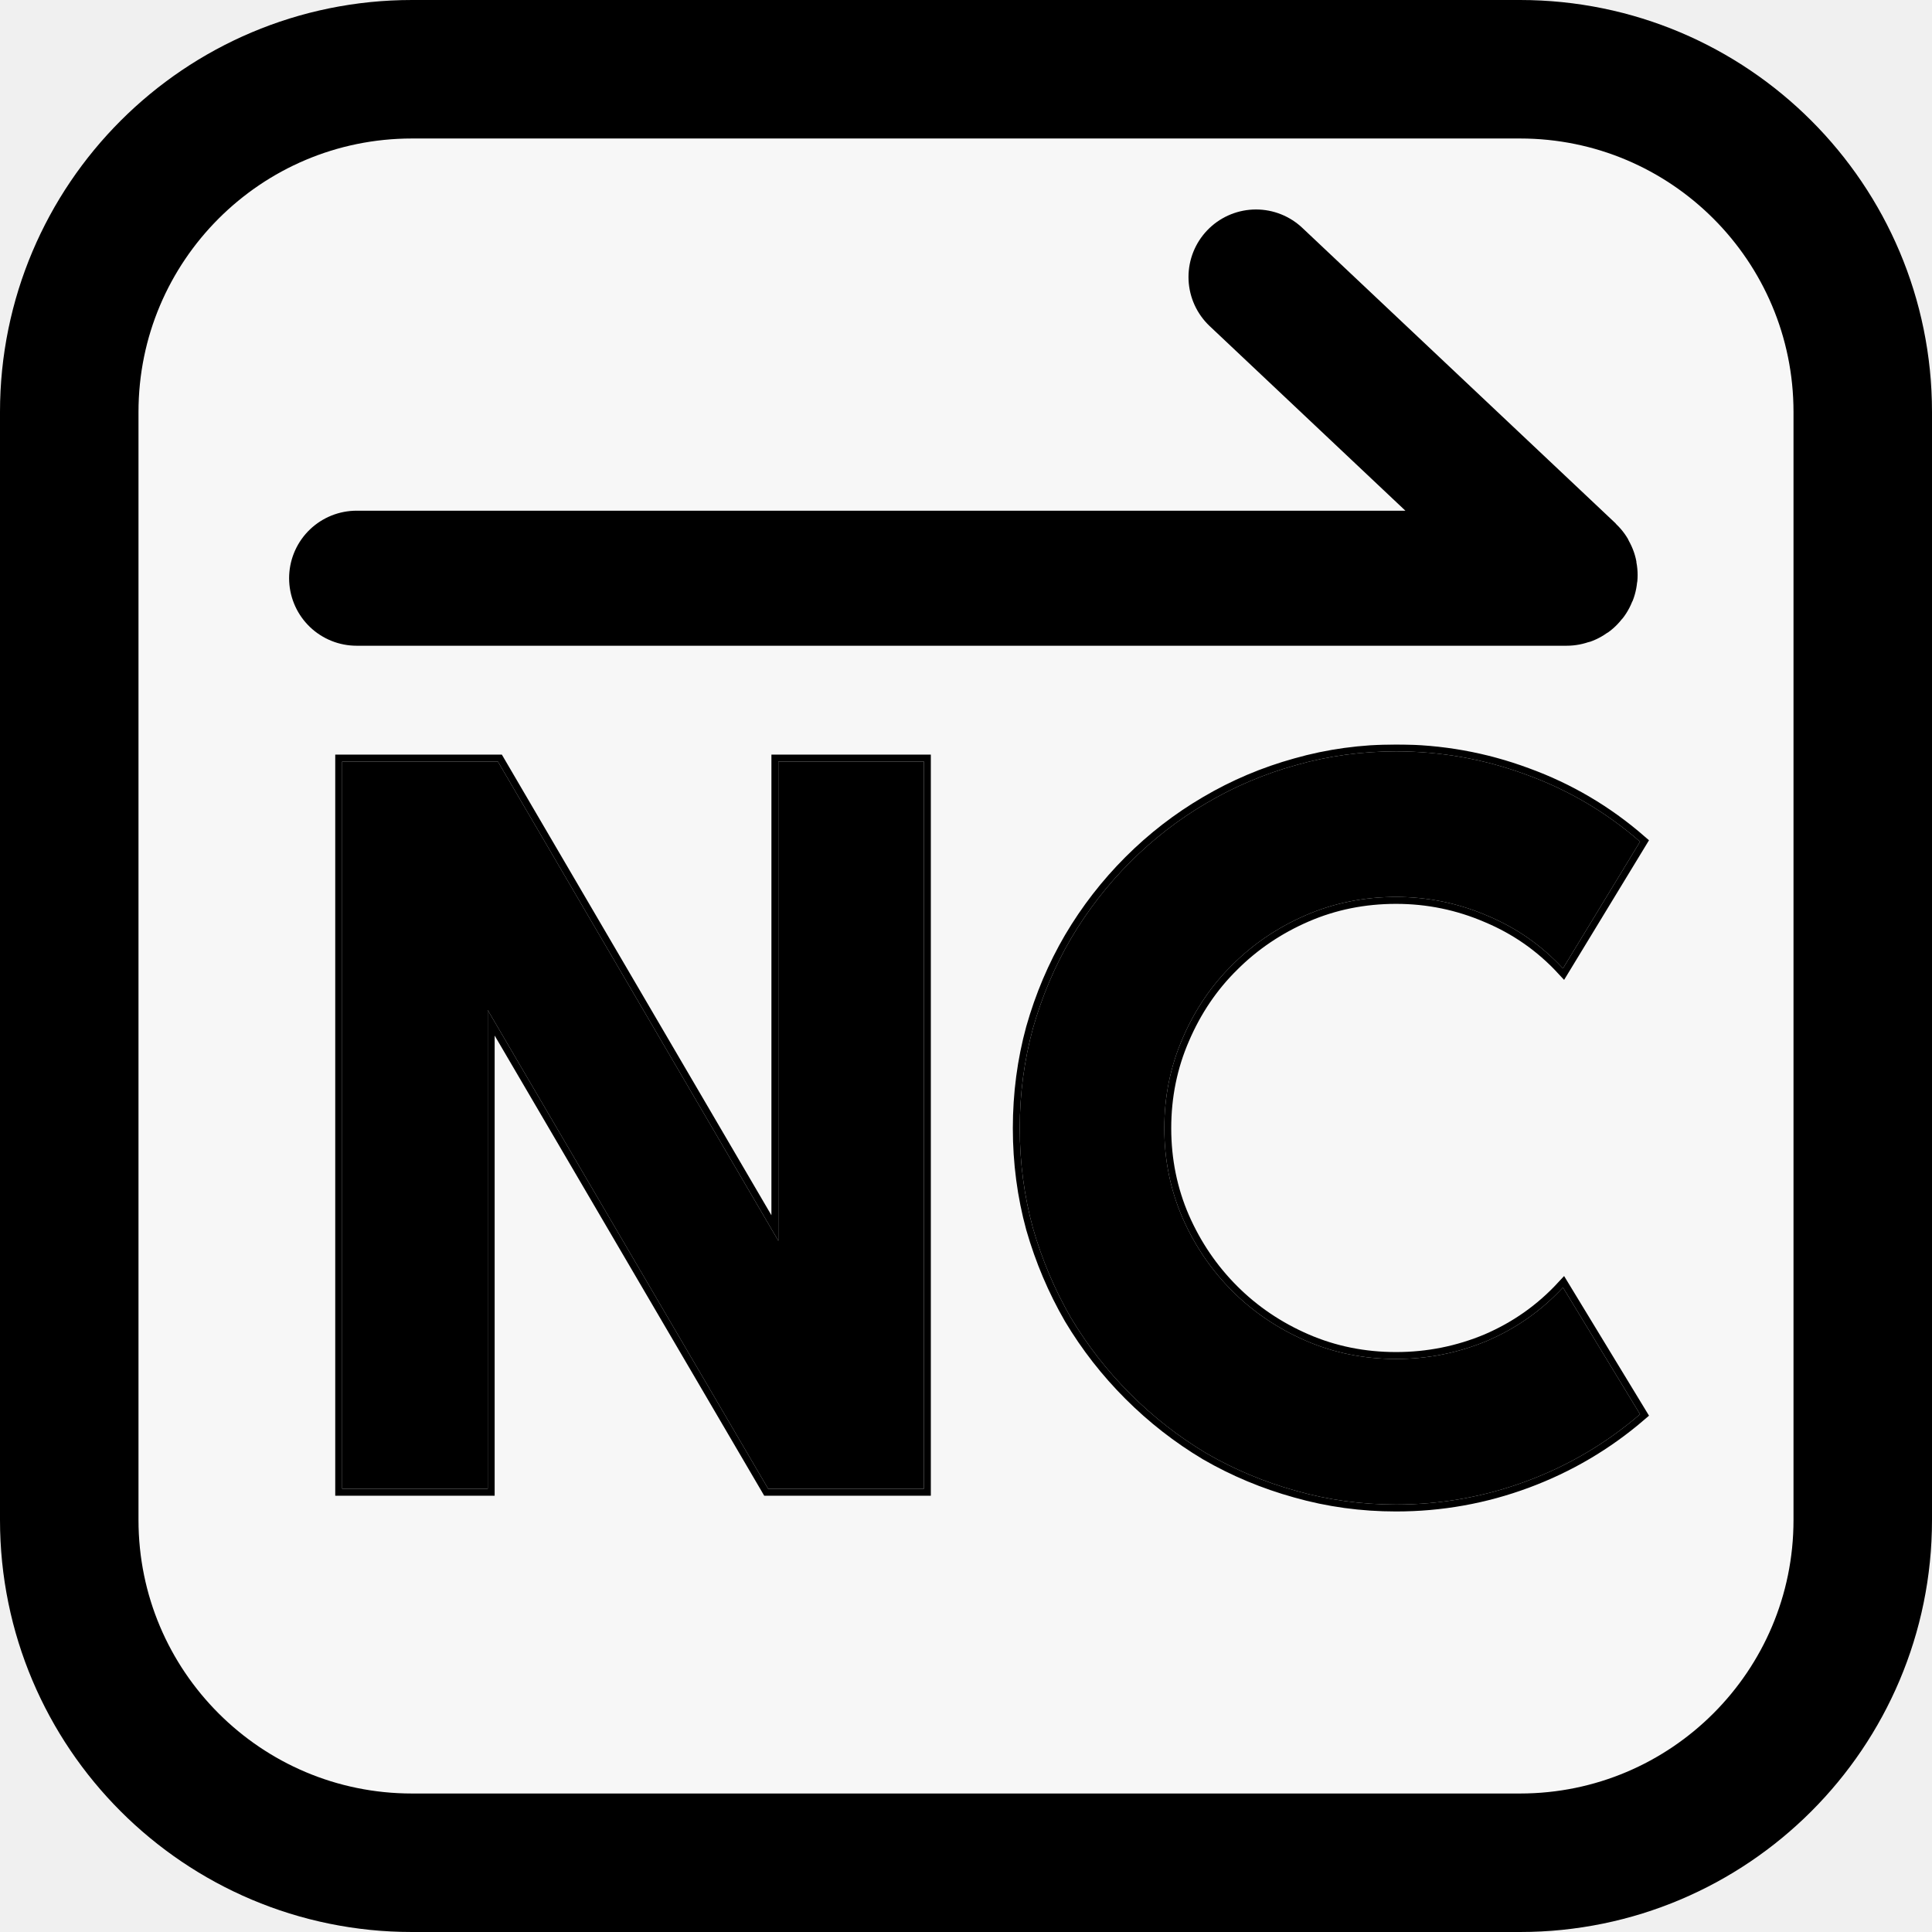
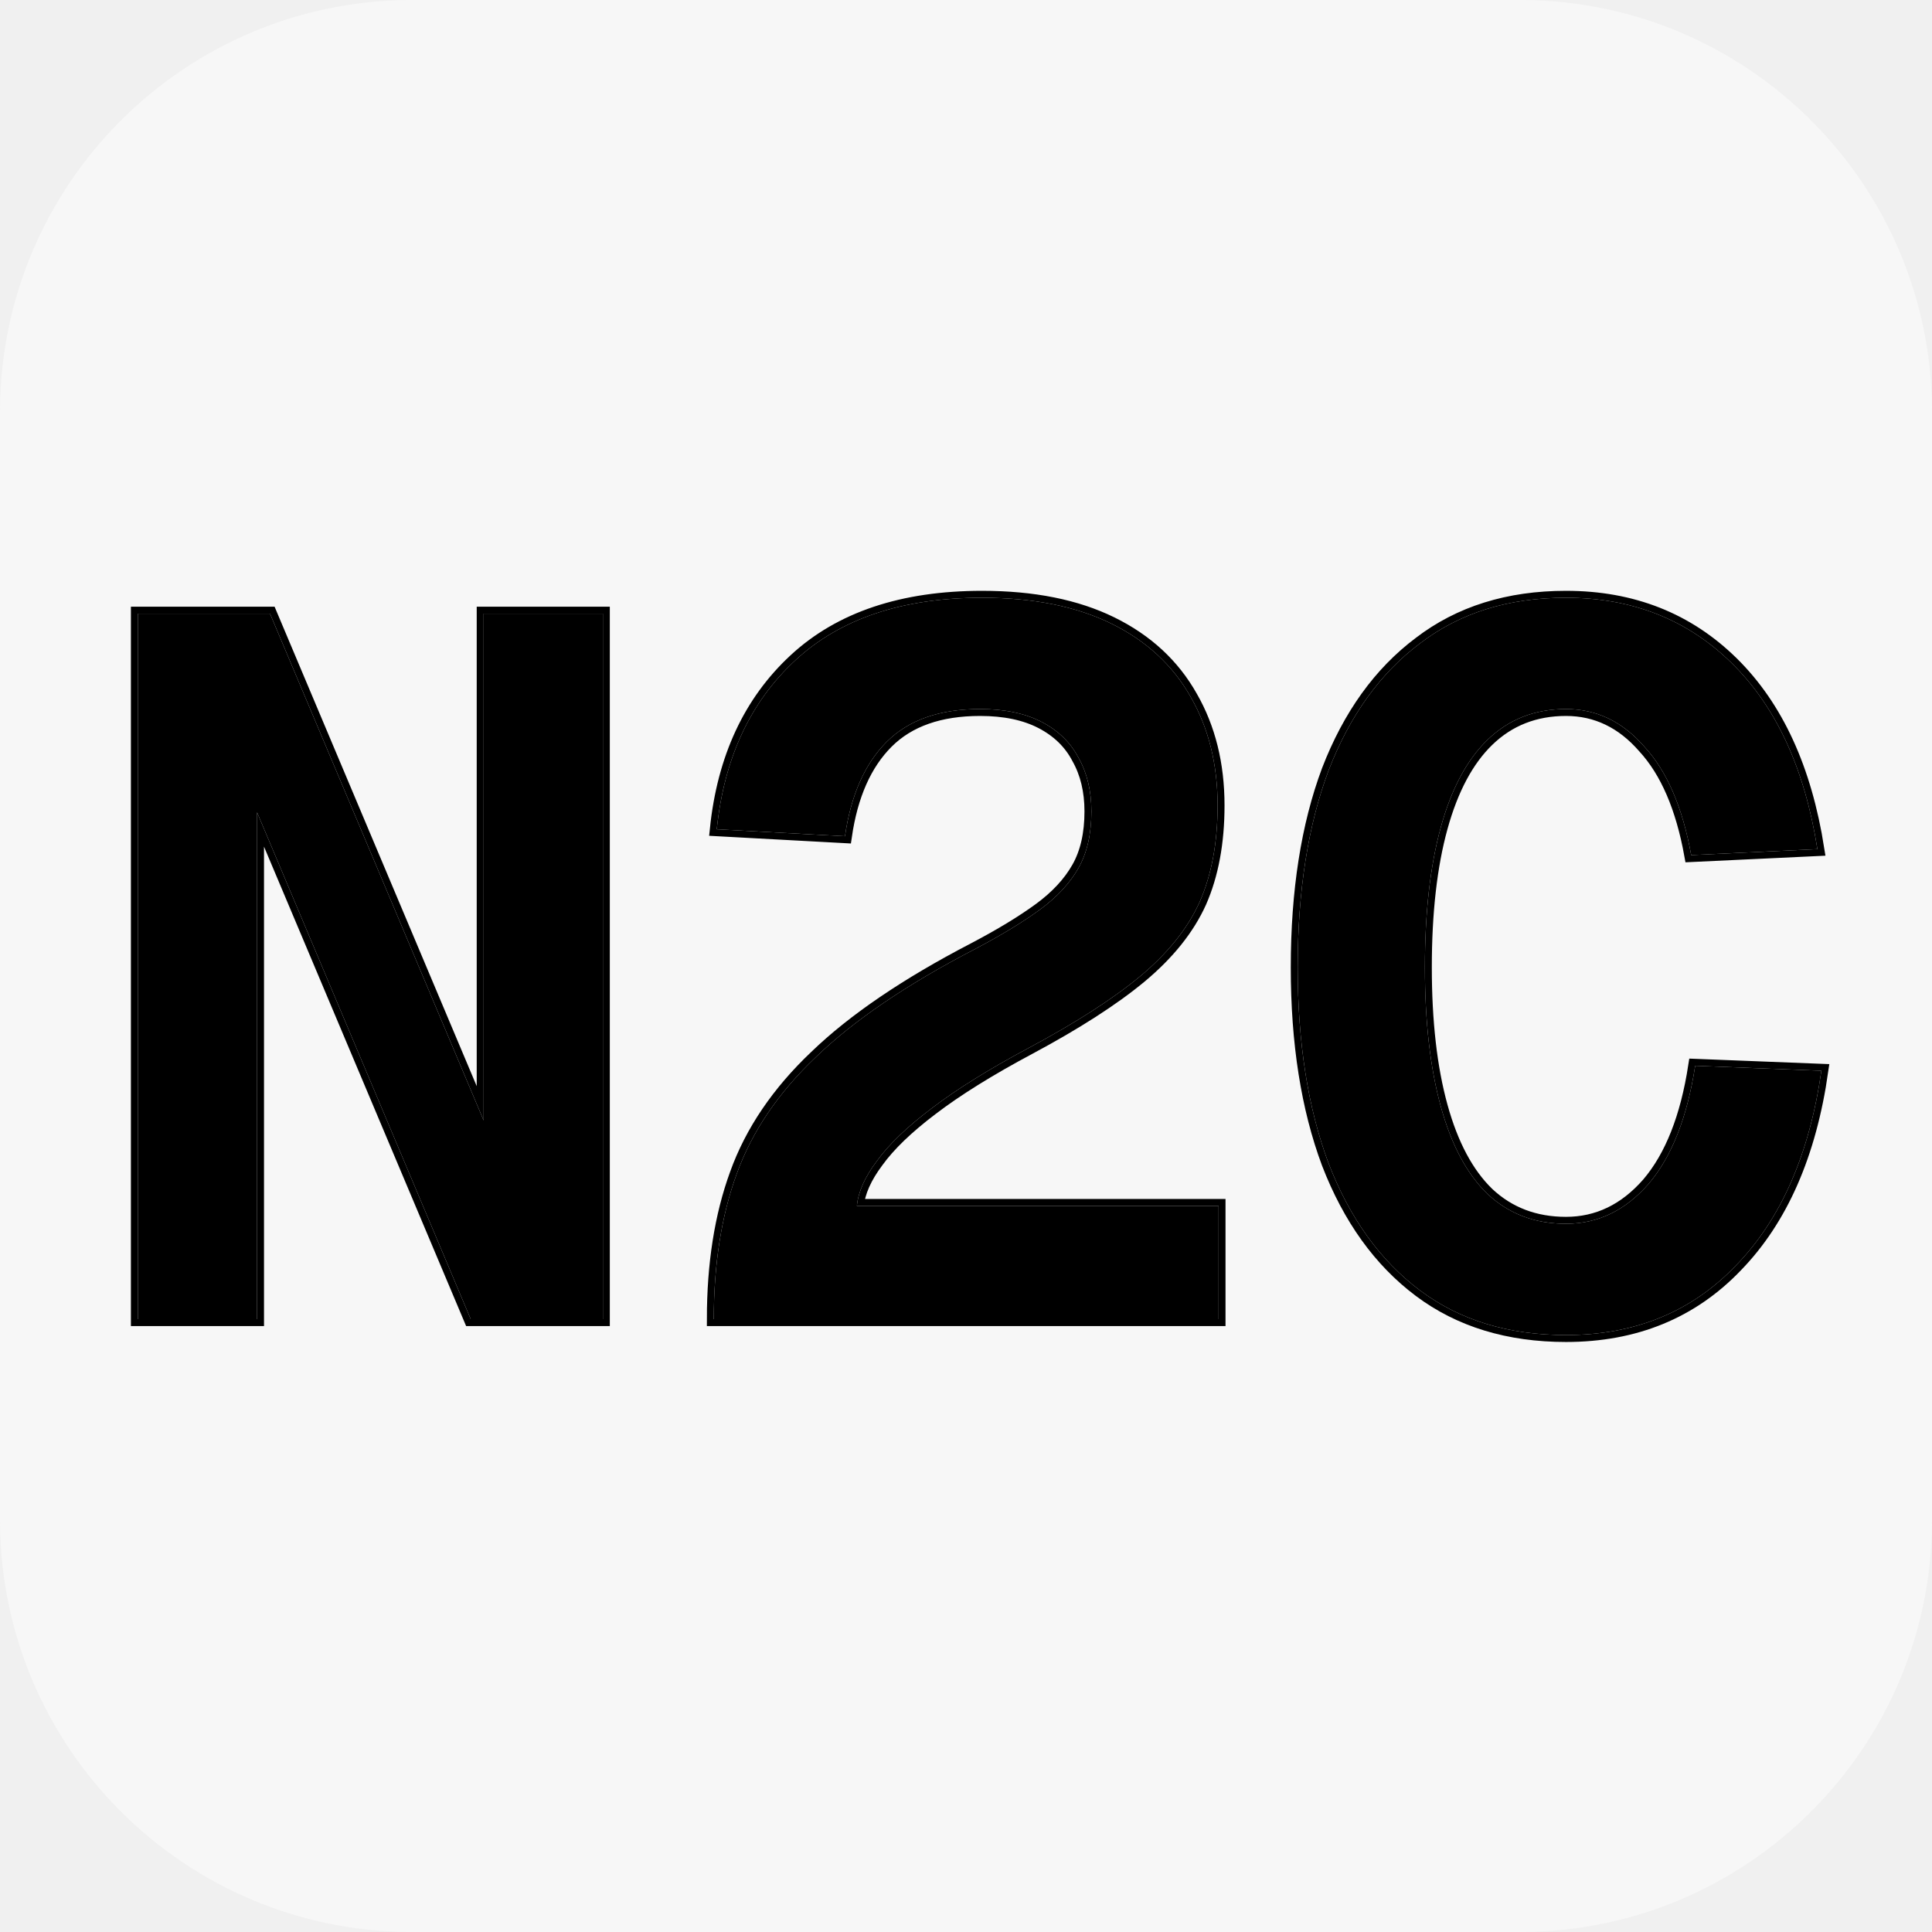
<svg xmlns="http://www.w3.org/2000/svg" xmlns:xlink="http://www.w3.org/1999/xlink" width="558" height="558" viewBox="0 0 558 558" fill="none">
-   <path d="M119 20H439C493.676 20 538 64.324 538 119V439C538 493.676 493.676 538 439 538H119C64.324 538 20 493.676 20 439V119C20 64.324 64.324 20 119 20Z" fill="#F7F7F7" stroke-width="40" stroke="black" />
-   <use xlink:href="#stroke0_2001_92" fill="black" />
-   <mask id="stroke1_2001_92" maskUnits="userSpaceOnUse" x="96" y="215" width="381" height="222" fill="black">
-     <rect fill="white" x="96" y="215" width="381" height="222" />
-     <use xlink:href="#stroke0_2001_92" />
+   <rect width="558" height="558" rx="119" fill="#F7F7F7" />
+   <use xlink:href="#stroke0_2015_2" fill="black" />
+   <mask id="stroke1_2015_2" maskUnits="userSpaceOnUse" x="37" y="170" width="492" height="218" fill="black">
+     <rect fill="white" x="37" y="170" width="492" height="218" />
+     <use xlink:href="#stroke0_2015_2" />
  </mask>
-   <path d="M266.842 430H221.871L140.865 291.719V430H98.824V219.941H143.795L224.801 358.369V219.941H266.842V430ZM473.678 408.467C463.912 416.865 452.975 423.311 440.865 427.803C428.756 432.295 416.207 434.541 403.219 434.541C393.258 434.541 383.639 433.223 374.361 430.586C365.182 428.047 356.539 424.434 348.434 419.746C340.426 414.961 333.102 409.248 326.461 402.607C319.82 395.967 314.107 388.643 309.322 380.635C304.635 372.529 300.973 363.887 298.336 354.707C295.797 345.43 294.527 335.811 294.527 325.85C294.527 315.889 295.797 306.27 298.336 296.992C300.973 287.715 304.635 279.072 309.322 271.064C314.107 262.959 319.82 255.586 326.461 248.945C333.102 242.305 340.426 236.641 348.434 231.953C356.539 227.168 365.182 223.506 374.361 220.967C383.639 218.33 393.258 217.012 403.219 217.012C416.207 217.012 428.756 219.258 440.865 223.75C452.975 228.145 463.912 234.59 473.678 243.086L451.412 279.707C445.26 273.066 437.984 267.988 429.586 264.473C421.188 260.859 412.398 259.053 403.219 259.053C393.941 259.053 385.25 260.811 377.145 264.326C369.039 267.842 361.959 272.627 355.904 278.682C349.85 284.639 345.064 291.719 341.549 299.922C338.033 308.027 336.275 316.67 336.275 325.85C336.275 335.029 338.033 343.672 341.549 351.777C345.064 359.785 349.85 366.816 355.904 372.871C361.959 378.926 369.039 383.711 377.145 387.227C385.25 390.742 393.941 392.5 403.219 392.5C412.398 392.5 421.188 390.742 429.586 387.227C437.984 383.613 445.26 378.486 451.412 371.846L473.678 408.467Z" stroke-width="4" stroke="black" mask="url(#stroke1_2001_92)" />
-   <path d="M103 167H452.482C453.387 167 453.827 165.894 453.168 165.273L362.759 80" stroke-width="39" stroke-linecap="round" stroke="black" />
+   <path d="M39.81 381V177.23H77.981L139.686 323.6V177.23H174.126V381H135.955L74.25 234.63V381H39.81ZM206.158 381C206.158 365.119 208.358 351.152 212.759 339.098C217.16 326.853 224.813 315.564 235.719 305.232C246.625 294.709 261.836 284.377 281.352 274.236C289.005 270.218 295.319 266.391 300.294 262.756C305.269 259.121 309 255.103 311.487 250.702C313.974 246.301 315.218 240.848 315.218 234.343C315.218 228.412 313.974 223.246 311.487 218.845C309.191 214.444 305.651 211 300.868 208.513C296.085 206.026 290.153 204.782 283.074 204.782C271.403 204.782 262.41 207.939 256.096 214.253C249.782 220.567 245.764 229.655 244.042 241.518L207.019 239.509C209.124 219.036 216.681 202.773 229.692 190.719C242.703 178.665 260.688 172.638 283.648 172.638C298.381 172.638 310.817 175.125 320.958 180.1C331.099 185.075 338.752 192.154 343.918 201.338C349.084 210.331 351.667 220.758 351.667 232.621C351.667 243.336 349.945 252.615 346.501 260.46C343.057 268.113 337.317 275.288 329.281 281.985C321.436 288.49 310.722 295.378 297.137 302.649C285.657 308.772 276.282 314.607 269.011 320.156C261.932 325.513 256.67 330.584 253.226 335.367C249.782 339.959 247.869 344.264 247.486 348.282H351.954V381H206.158ZM452.292 385.592C435.646 385.592 421.583 381.287 410.103 372.677C398.623 364.067 389.822 351.822 383.699 335.941C377.768 320.06 374.802 301.214 374.802 279.402C374.802 257.399 377.768 238.457 383.699 222.576C389.822 206.695 398.623 194.45 410.103 185.84C421.583 177.039 435.646 172.638 452.292 172.638C471.425 172.638 487.402 178.952 500.221 191.58C513.04 204.208 521.268 222.098 524.903 245.249L488.454 246.971C485.967 233.195 481.47 222.767 474.965 215.688C468.651 208.417 461.093 204.782 452.292 204.782C443.299 204.782 435.742 207.748 429.619 213.679C423.688 219.419 419.191 227.838 416.13 238.935C413.069 250.032 411.538 263.521 411.538 279.402C411.538 295.091 413.069 308.485 416.13 319.582C419.191 330.679 423.688 339.098 429.619 344.838C435.742 350.578 443.299 353.448 452.292 353.448C461.476 353.448 469.416 349.621 476.113 341.968C482.81 334.123 487.306 322.739 489.602 307.815L526.051 309.25C522.607 333.358 514.38 352.109 501.369 365.502C488.55 378.895 472.191 385.592 452.292 385.592Z" stroke-width="4" stroke="black" mask="url(#stroke1_2015_2)" />
  <defs>
-     <path id="stroke0_2001_92" d="M266.842 430H221.871L140.865 291.719V430H98.824V219.941H143.795L224.801 358.369V219.941H266.842V430ZM473.678 408.467C463.912 416.865 452.975 423.311 440.865 427.803C428.756 432.295 416.207 434.541 403.219 434.541C393.258 434.541 383.639 433.223 374.361 430.586C365.182 428.047 356.539 424.434 348.434 419.746C340.426 414.961 333.102 409.248 326.461 402.607C319.82 395.967 314.107 388.643 309.322 380.635C304.635 372.529 300.973 363.887 298.336 354.707C295.797 345.43 294.527 335.811 294.527 325.85C294.527 315.889 295.797 306.27 298.336 296.992C300.973 287.715 304.635 279.072 309.322 271.064C314.107 262.959 319.82 255.586 326.461 248.945C333.102 242.305 340.426 236.641 348.434 231.953C356.539 227.168 365.182 223.506 374.361 220.967C383.639 218.33 393.258 217.012 403.219 217.012C416.207 217.012 428.756 219.258 440.865 223.75C452.975 228.145 463.912 234.59 473.678 243.086L451.412 279.707C445.26 273.066 437.984 267.988 429.586 264.473C421.188 260.859 412.398 259.053 403.219 259.053C393.941 259.053 385.25 260.811 377.145 264.326C369.039 267.842 361.959 272.627 355.904 278.682C349.85 284.639 345.064 291.719 341.549 299.922C338.033 308.027 336.275 316.67 336.275 325.85C336.275 335.029 338.033 343.672 341.549 351.777C345.064 359.785 349.85 366.816 355.904 372.871C361.959 378.926 369.039 383.711 377.145 387.227C385.25 390.742 393.941 392.5 403.219 392.5C412.398 392.5 421.188 390.742 429.586 387.227C437.984 383.613 445.26 378.486 451.412 371.846L473.678 408.467Z" />
+     <path id="stroke0_2015_2" d="M39.81 381V177.23H77.981L139.686 323.6V177.23H174.126V381H135.955L74.25 234.63V381H39.81ZM206.158 381C206.158 365.119 208.358 351.152 212.759 339.098C217.16 326.853 224.813 315.564 235.719 305.232C246.625 294.709 261.836 284.377 281.352 274.236C289.005 270.218 295.319 266.391 300.294 262.756C305.269 259.121 309 255.103 311.487 250.702C313.974 246.301 315.218 240.848 315.218 234.343C315.218 228.412 313.974 223.246 311.487 218.845C309.191 214.444 305.651 211 300.868 208.513C296.085 206.026 290.153 204.782 283.074 204.782C271.403 204.782 262.41 207.939 256.096 214.253C249.782 220.567 245.764 229.655 244.042 241.518L207.019 239.509C209.124 219.036 216.681 202.773 229.692 190.719C242.703 178.665 260.688 172.638 283.648 172.638C298.381 172.638 310.817 175.125 320.958 180.1C331.099 185.075 338.752 192.154 343.918 201.338C349.084 210.331 351.667 220.758 351.667 232.621C351.667 243.336 349.945 252.615 346.501 260.46C343.057 268.113 337.317 275.288 329.281 281.985C321.436 288.49 310.722 295.378 297.137 302.649C285.657 308.772 276.282 314.607 269.011 320.156C261.932 325.513 256.67 330.584 253.226 335.367C249.782 339.959 247.869 344.264 247.486 348.282H351.954V381H206.158ZM452.292 385.592C435.646 385.592 421.583 381.287 410.103 372.677C398.623 364.067 389.822 351.822 383.699 335.941C377.768 320.06 374.802 301.214 374.802 279.402C374.802 257.399 377.768 238.457 383.699 222.576C389.822 206.695 398.623 194.45 410.103 185.84C421.583 177.039 435.646 172.638 452.292 172.638C471.425 172.638 487.402 178.952 500.221 191.58C513.04 204.208 521.268 222.098 524.903 245.249L488.454 246.971C485.967 233.195 481.47 222.767 474.965 215.688C468.651 208.417 461.093 204.782 452.292 204.782C443.299 204.782 435.742 207.748 429.619 213.679C423.688 219.419 419.191 227.838 416.13 238.935C413.069 250.032 411.538 263.521 411.538 279.402C411.538 295.091 413.069 308.485 416.13 319.582C419.191 330.679 423.688 339.098 429.619 344.838C435.742 350.578 443.299 353.448 452.292 353.448C461.476 353.448 469.416 349.621 476.113 341.968C482.81 334.123 487.306 322.739 489.602 307.815L526.051 309.25C522.607 333.358 514.38 352.109 501.369 365.502C488.55 378.895 472.191 385.592 452.292 385.592Z" />
  </defs>
</svg>
